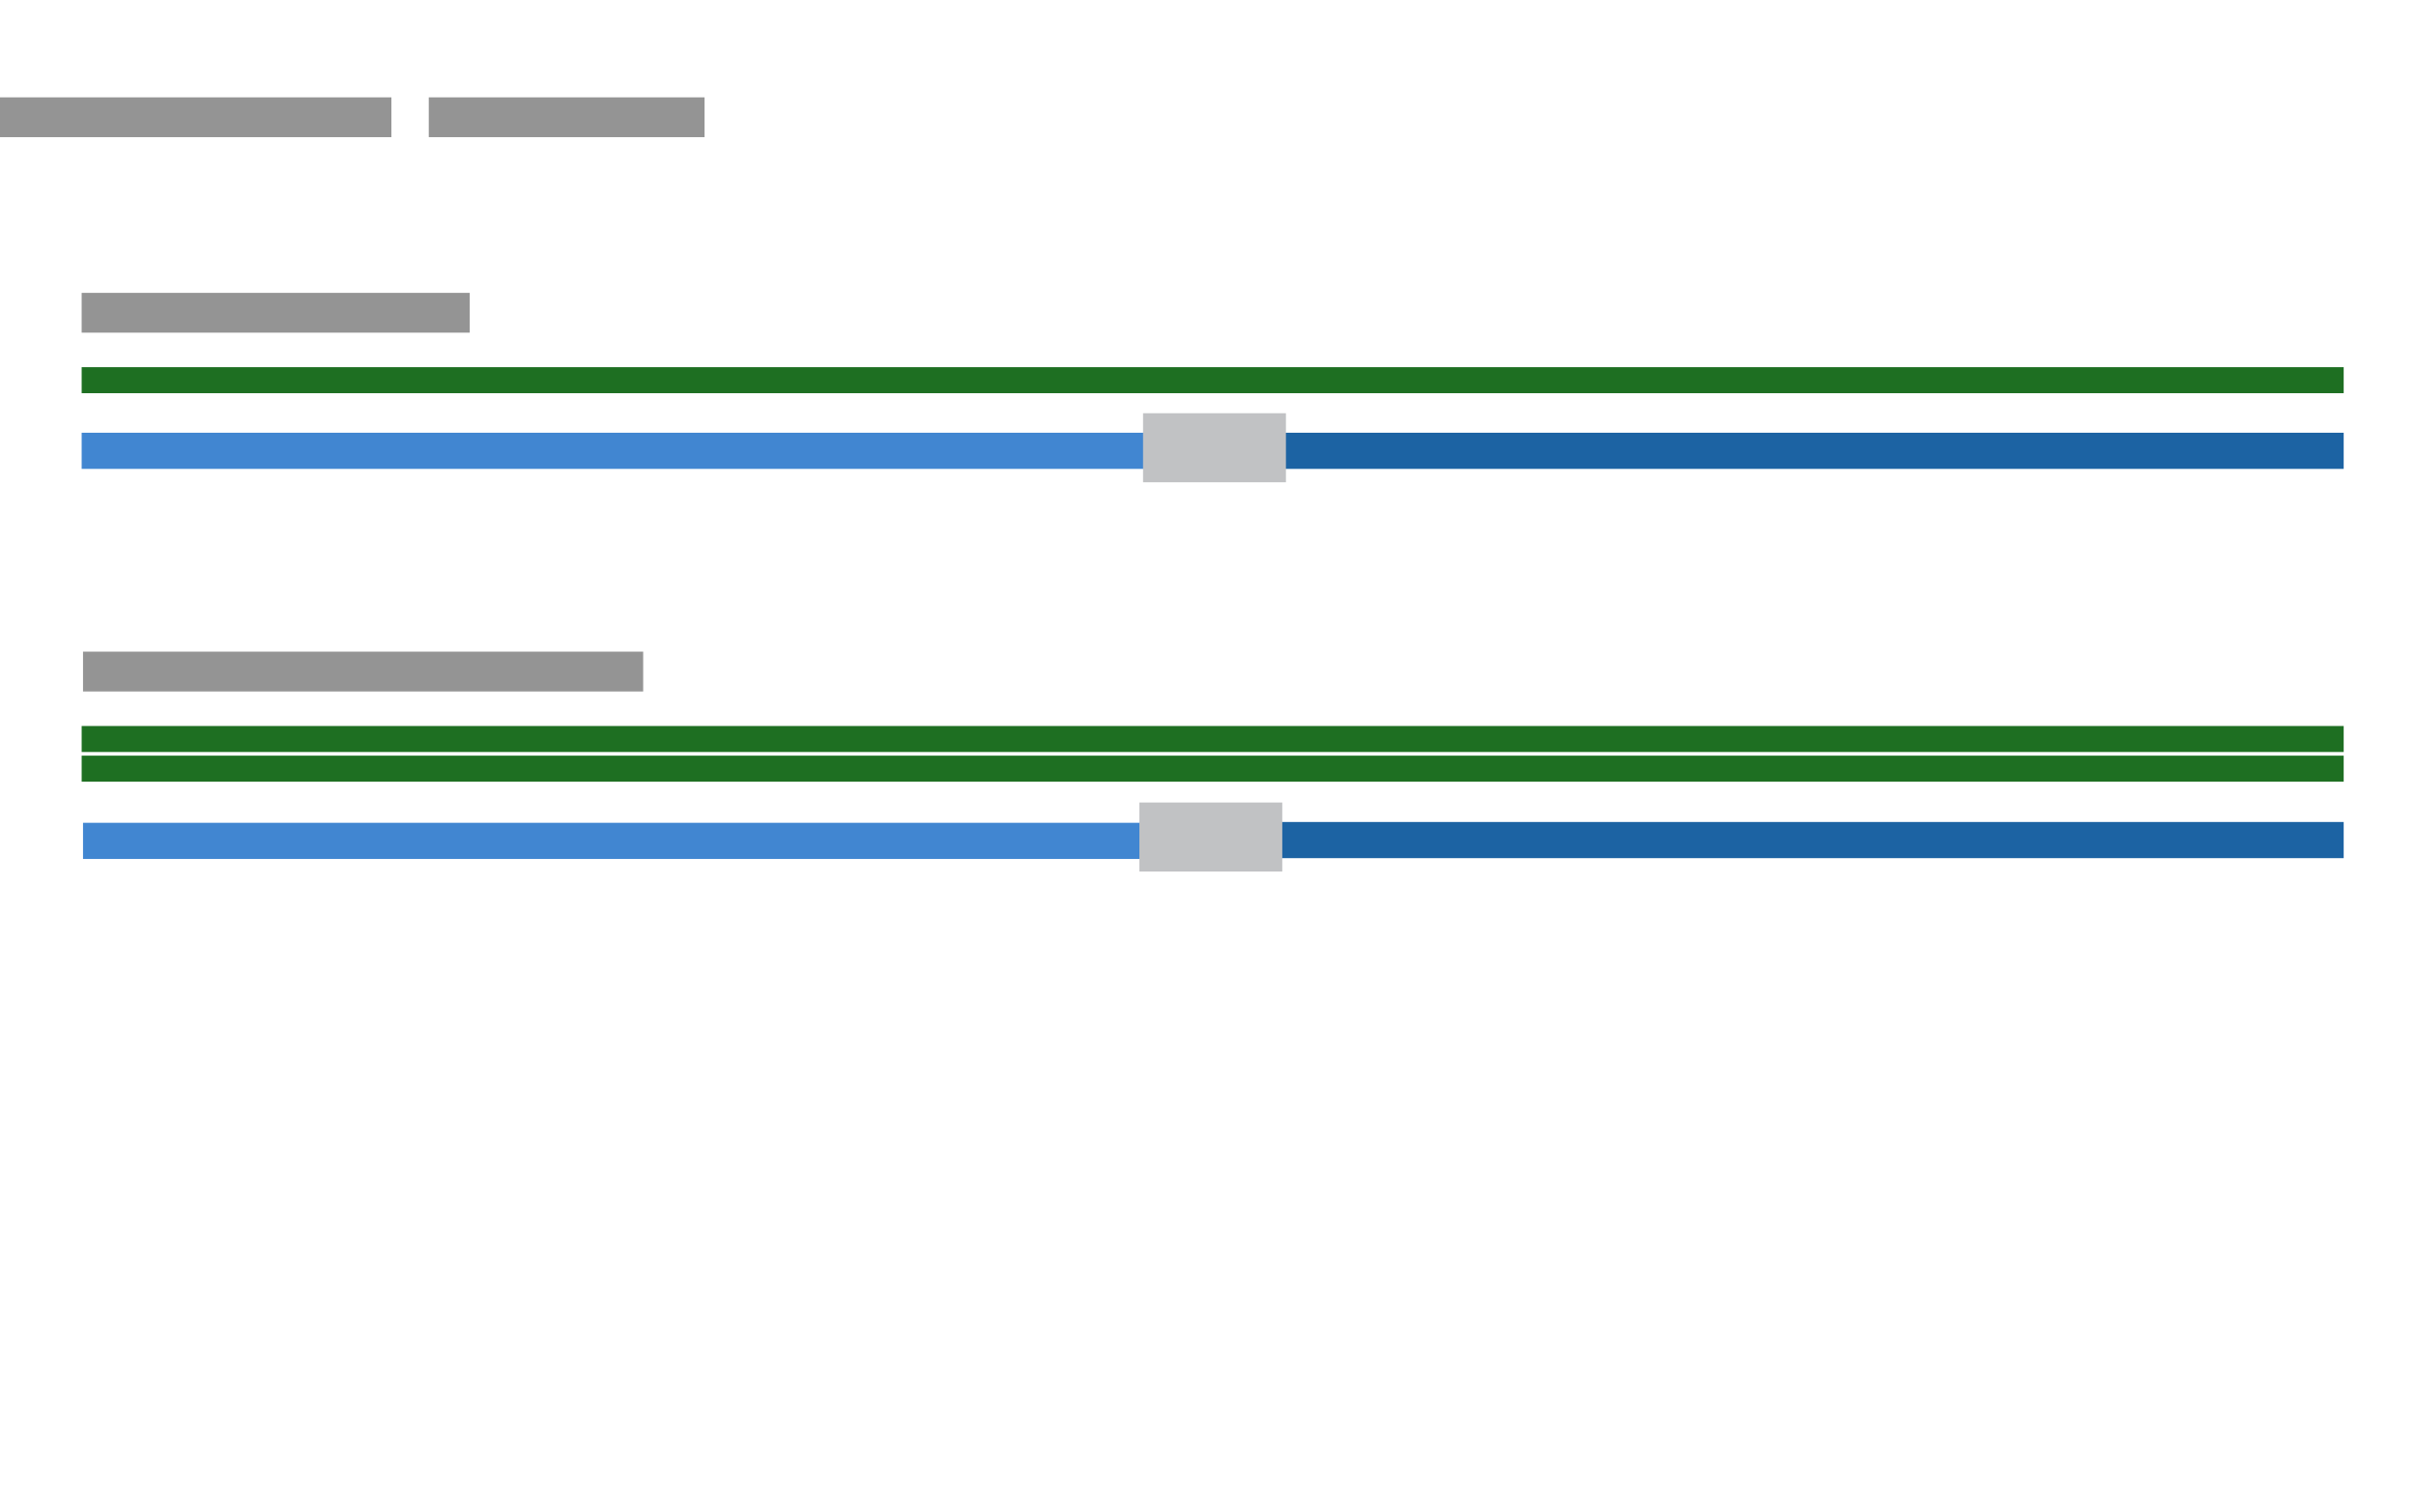
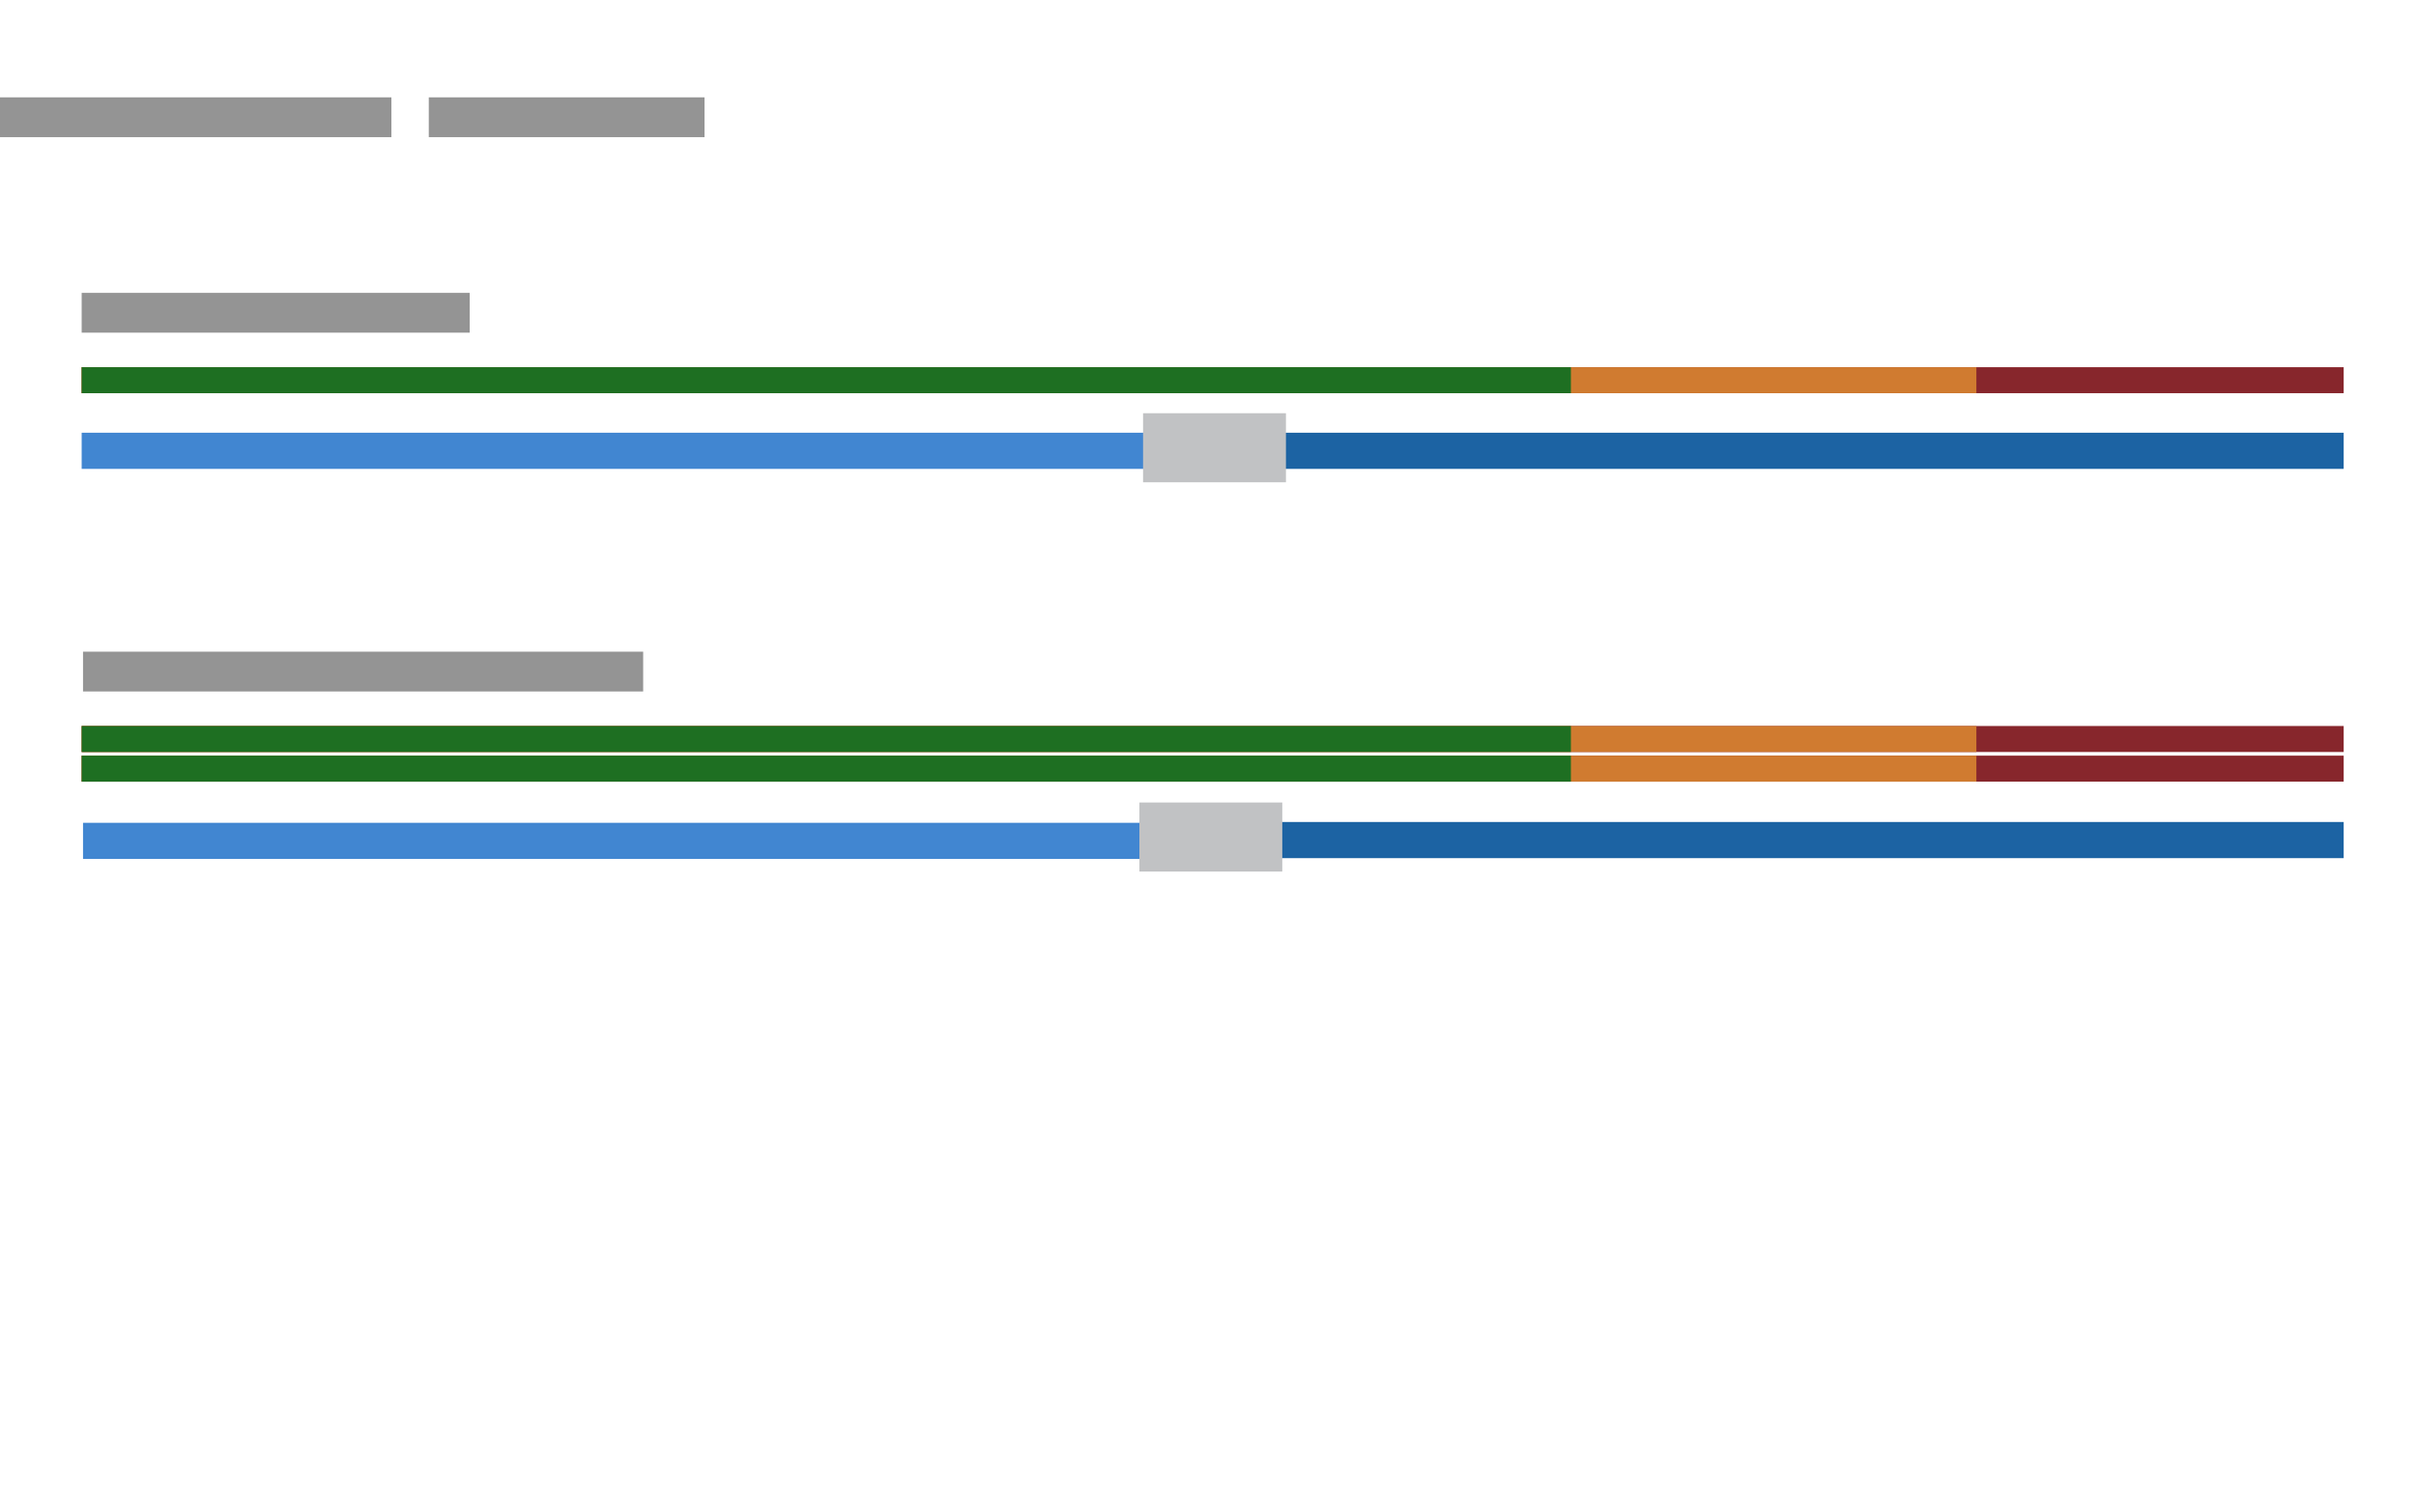
<svg xmlns="http://www.w3.org/2000/svg" viewBox="0 0 178.39 111.62">
  <defs>
-     <style>.cls-1{fill:#949494;}.cls-2{fill:#4186d1;}.cls-3{fill:#1c63a3;}.cls-4{fill:#c1c2c4;}.cls-5{fill:#1e6f22;}.cls-6{fill:none;}</style>
+     <style>.cls-1{fill:#87262c;}.cls-2{fill:#d07b30;}.cls-3{fill:#1e6f22;}.cls-4{fill:#949494;}.cls-5{fill:#4186d1;}.cls-6{fill:#1c63a3;}.cls-7{fill:#c1c2c4;}.cls-8{fill:none;}</style>
  </defs>
  <g id="Layer_2" data-name="Layer 2">
    <g id="Layer_1-2" data-name="Layer 1">
-       <rect class="cls-1" y="7.19" width="28.9" height="2.94" />
-       <rect class="cls-1" x="31.66" y="7.19" width="20.36" height="2.94" />
-       <rect class="cls-1" x="6.03" y="21.63" width="28.65" height="2.94" />
-       <rect class="cls-1" x="6.13" y="48.13" width="41.36" height="2.94" />
-       <rect class="cls-2" x="6.03" y="31.96" width="83.08" height="2.67" />
-       <rect class="cls-3" x="89.97" y="31.96" width="83.08" height="2.67" />
-       <rect class="cls-4" x="84.4" y="30.52" width="10.55" height="5.1" />
-       <rect class="cls-2" x="6.13" y="60.77" width="83.08" height="2.67" />
-       <rect class="cls-3" x="89.97" y="60.71" width="83.08" height="2.67" />
-       <rect class="cls-4" x="84.13" y="59.27" width="10.55" height="5.1" />
-       <rect class="cls-5" x="6.03" y="27.12" width="167.02" height="1.92" />
-       <rect class="cls-5" x="6.03" y="53.62" width="167.02" height="1.92" />
-       <rect class="cls-5" x="6.03" y="55.81" width="167.02" height="1.92" />
-       <rect class="cls-6" width="178.39" height="111.62" />
+       <rect class="cls-1" x="6.03" y="53.62" width="167.02" height="1.92" />
+       <rect class="cls-2" x="6.03" y="53.62" width="139.9" height="1.92" />
+       <rect class="cls-3" x="6.03" y="53.62" width="109.96" height="1.92" />
+       <rect class="cls-1" x="6.03" y="55.81" width="167.02" height="1.92" />
+       <rect class="cls-2" x="6.03" y="55.81" width="139.9" height="1.92" />
+       <rect class="cls-3" x="6.03" y="55.81" width="109.96" height="1.92" />
+       <rect class="cls-4" y="7.19" width="28.9" height="2.94" />
+       <rect class="cls-4" x="31.66" y="7.19" width="20.36" height="2.94" />
+       <rect class="cls-4" x="6.03" y="21.63" width="28.65" height="2.94" />
+       <rect class="cls-4" x="6.13" y="48.13" width="41.36" height="2.94" />
+       <rect class="cls-5" x="6.03" y="31.96" width="83.08" height="2.67" />
+       <rect class="cls-6" x="89.97" y="31.96" width="83.08" height="2.67" />
+       <rect class="cls-7" x="84.4" y="30.52" width="10.55" height="5.1" />
+       <rect class="cls-5" x="6.13" y="60.77" width="83.08" height="2.67" />
+       <rect class="cls-6" x="89.97" y="60.71" width="83.08" height="2.67" />
+       <rect class="cls-7" x="84.13" y="59.27" width="10.55" height="5.1" />
+       <rect class="cls-1" x="6.03" y="27.12" width="167.02" height="1.92" />
+       <rect class="cls-8" width="178.39" height="111.62" />
+       <rect class="cls-2" x="6.03" y="27.12" width="139.9" height="1.92" />
+       <rect class="cls-3" x="6.03" y="27.12" width="109.96" height="1.92" />
    </g>
  </g>
</svg>
